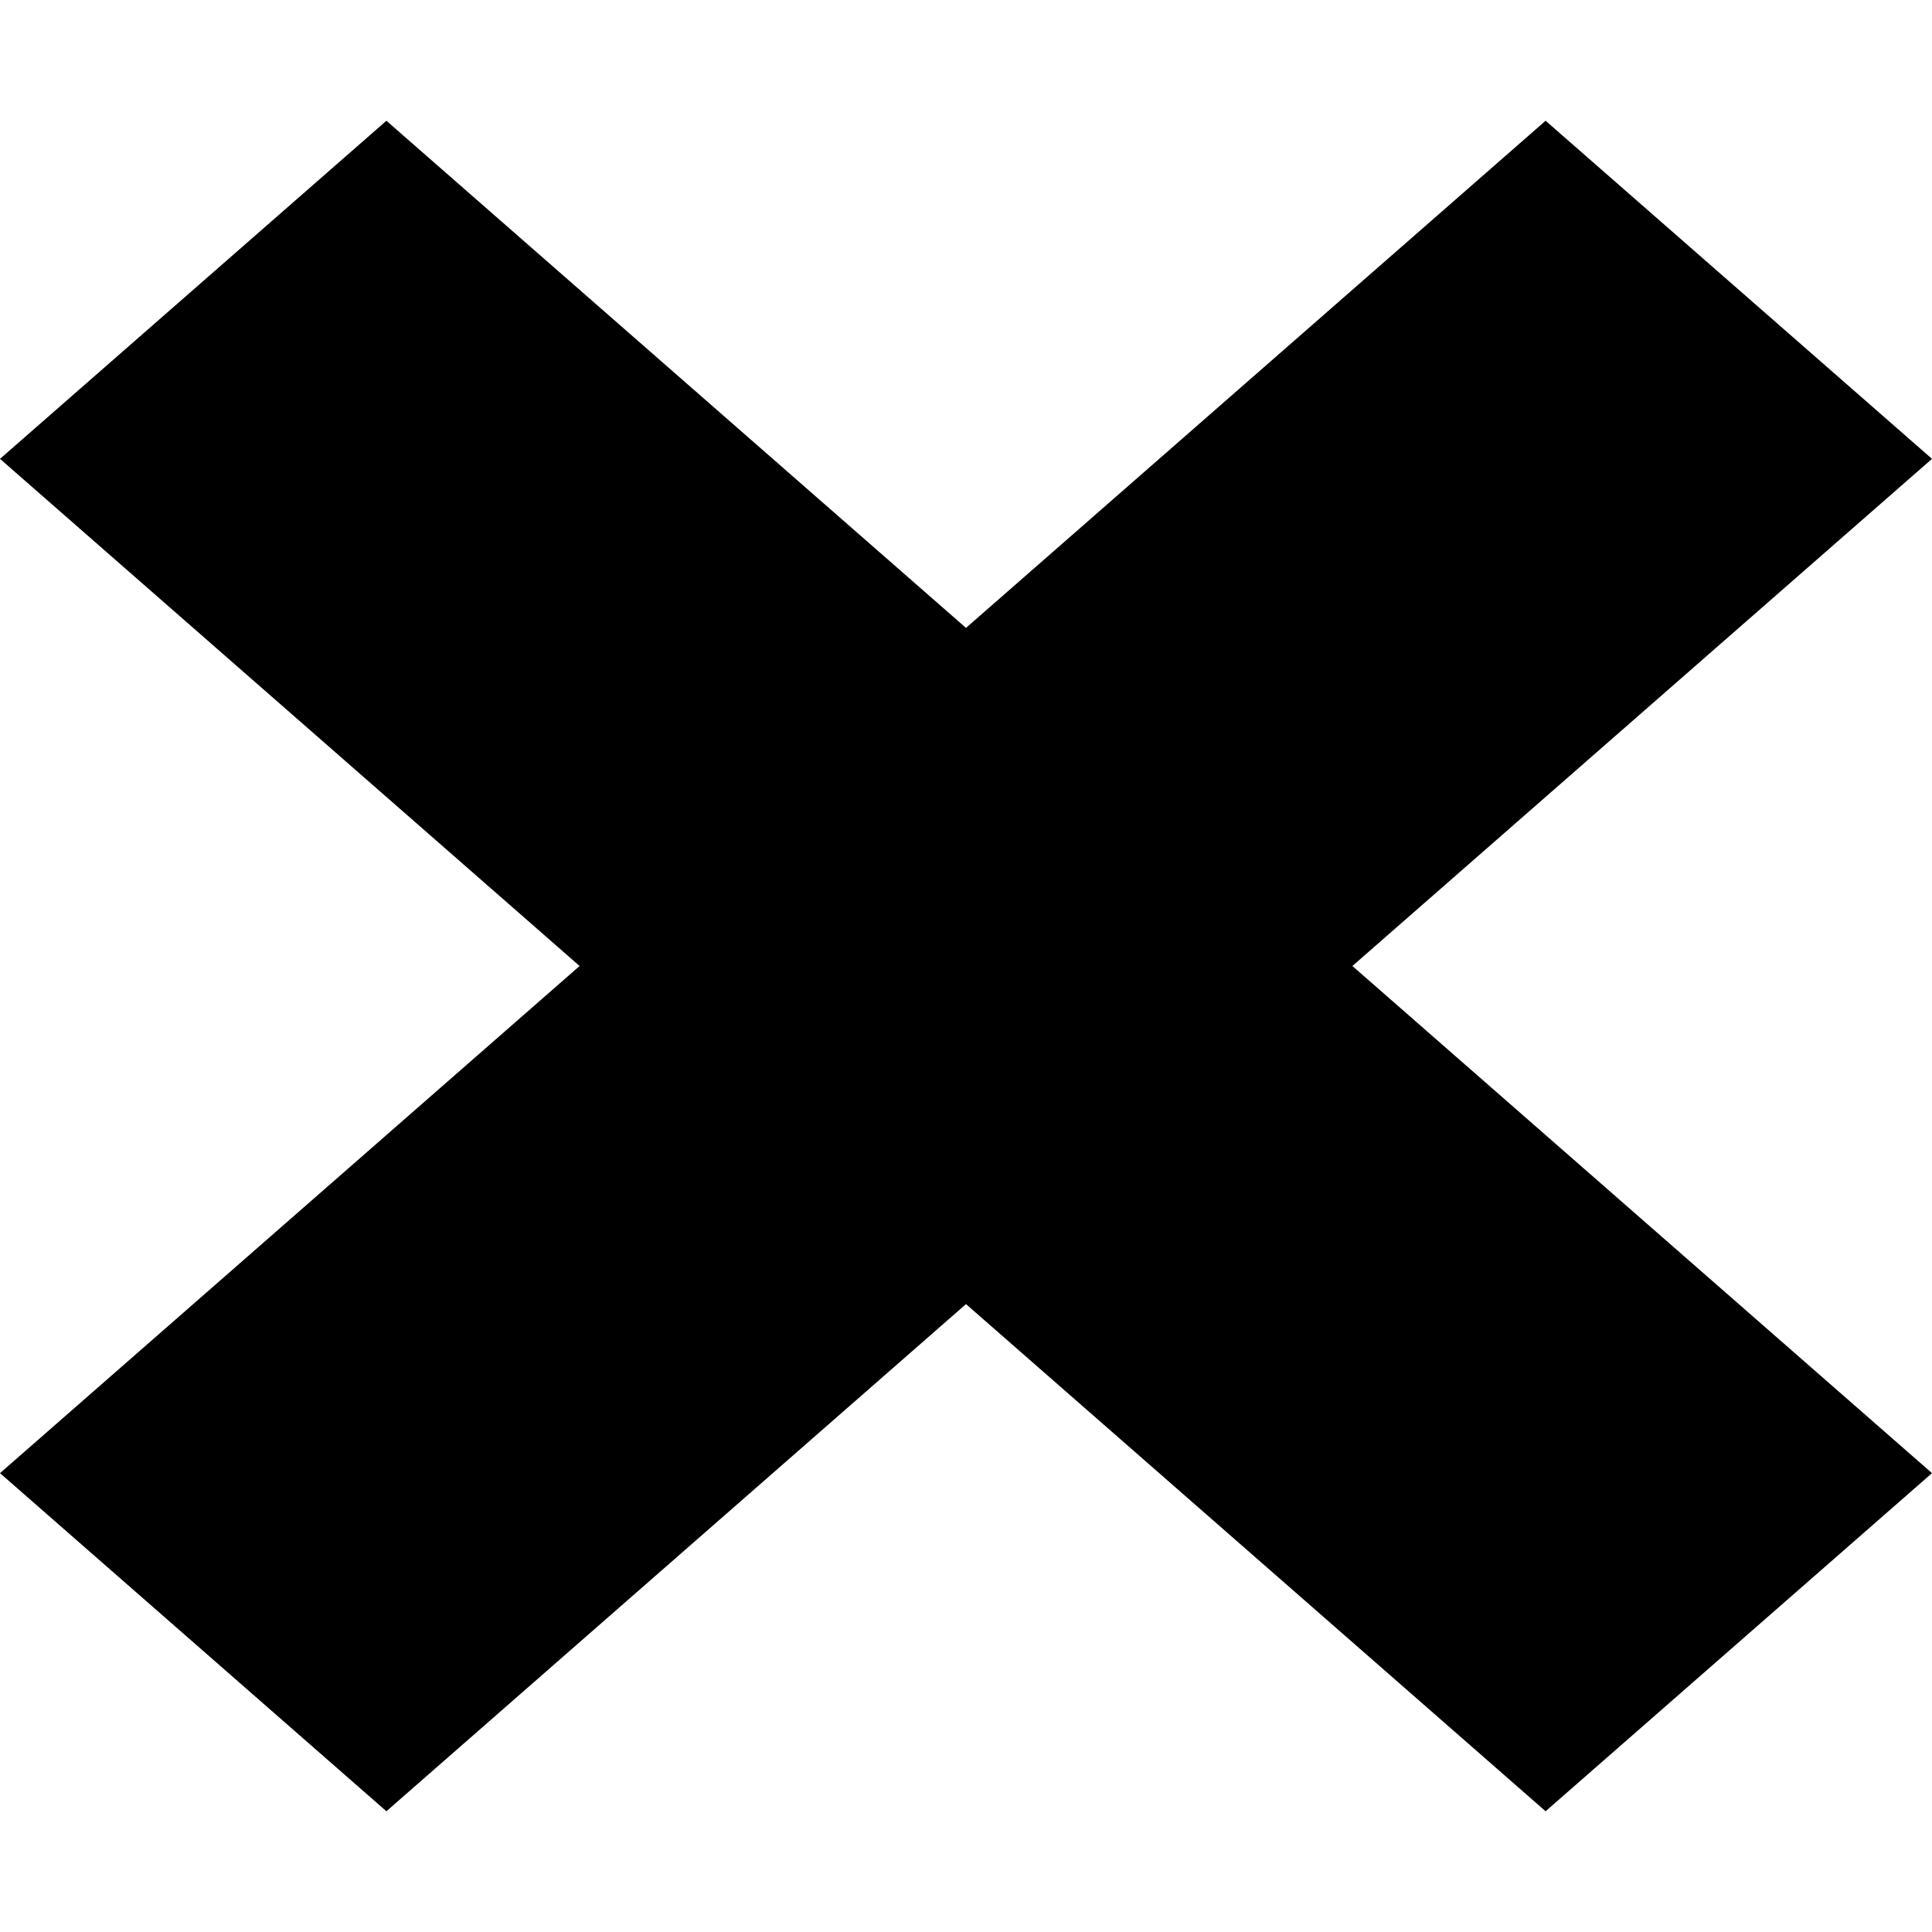
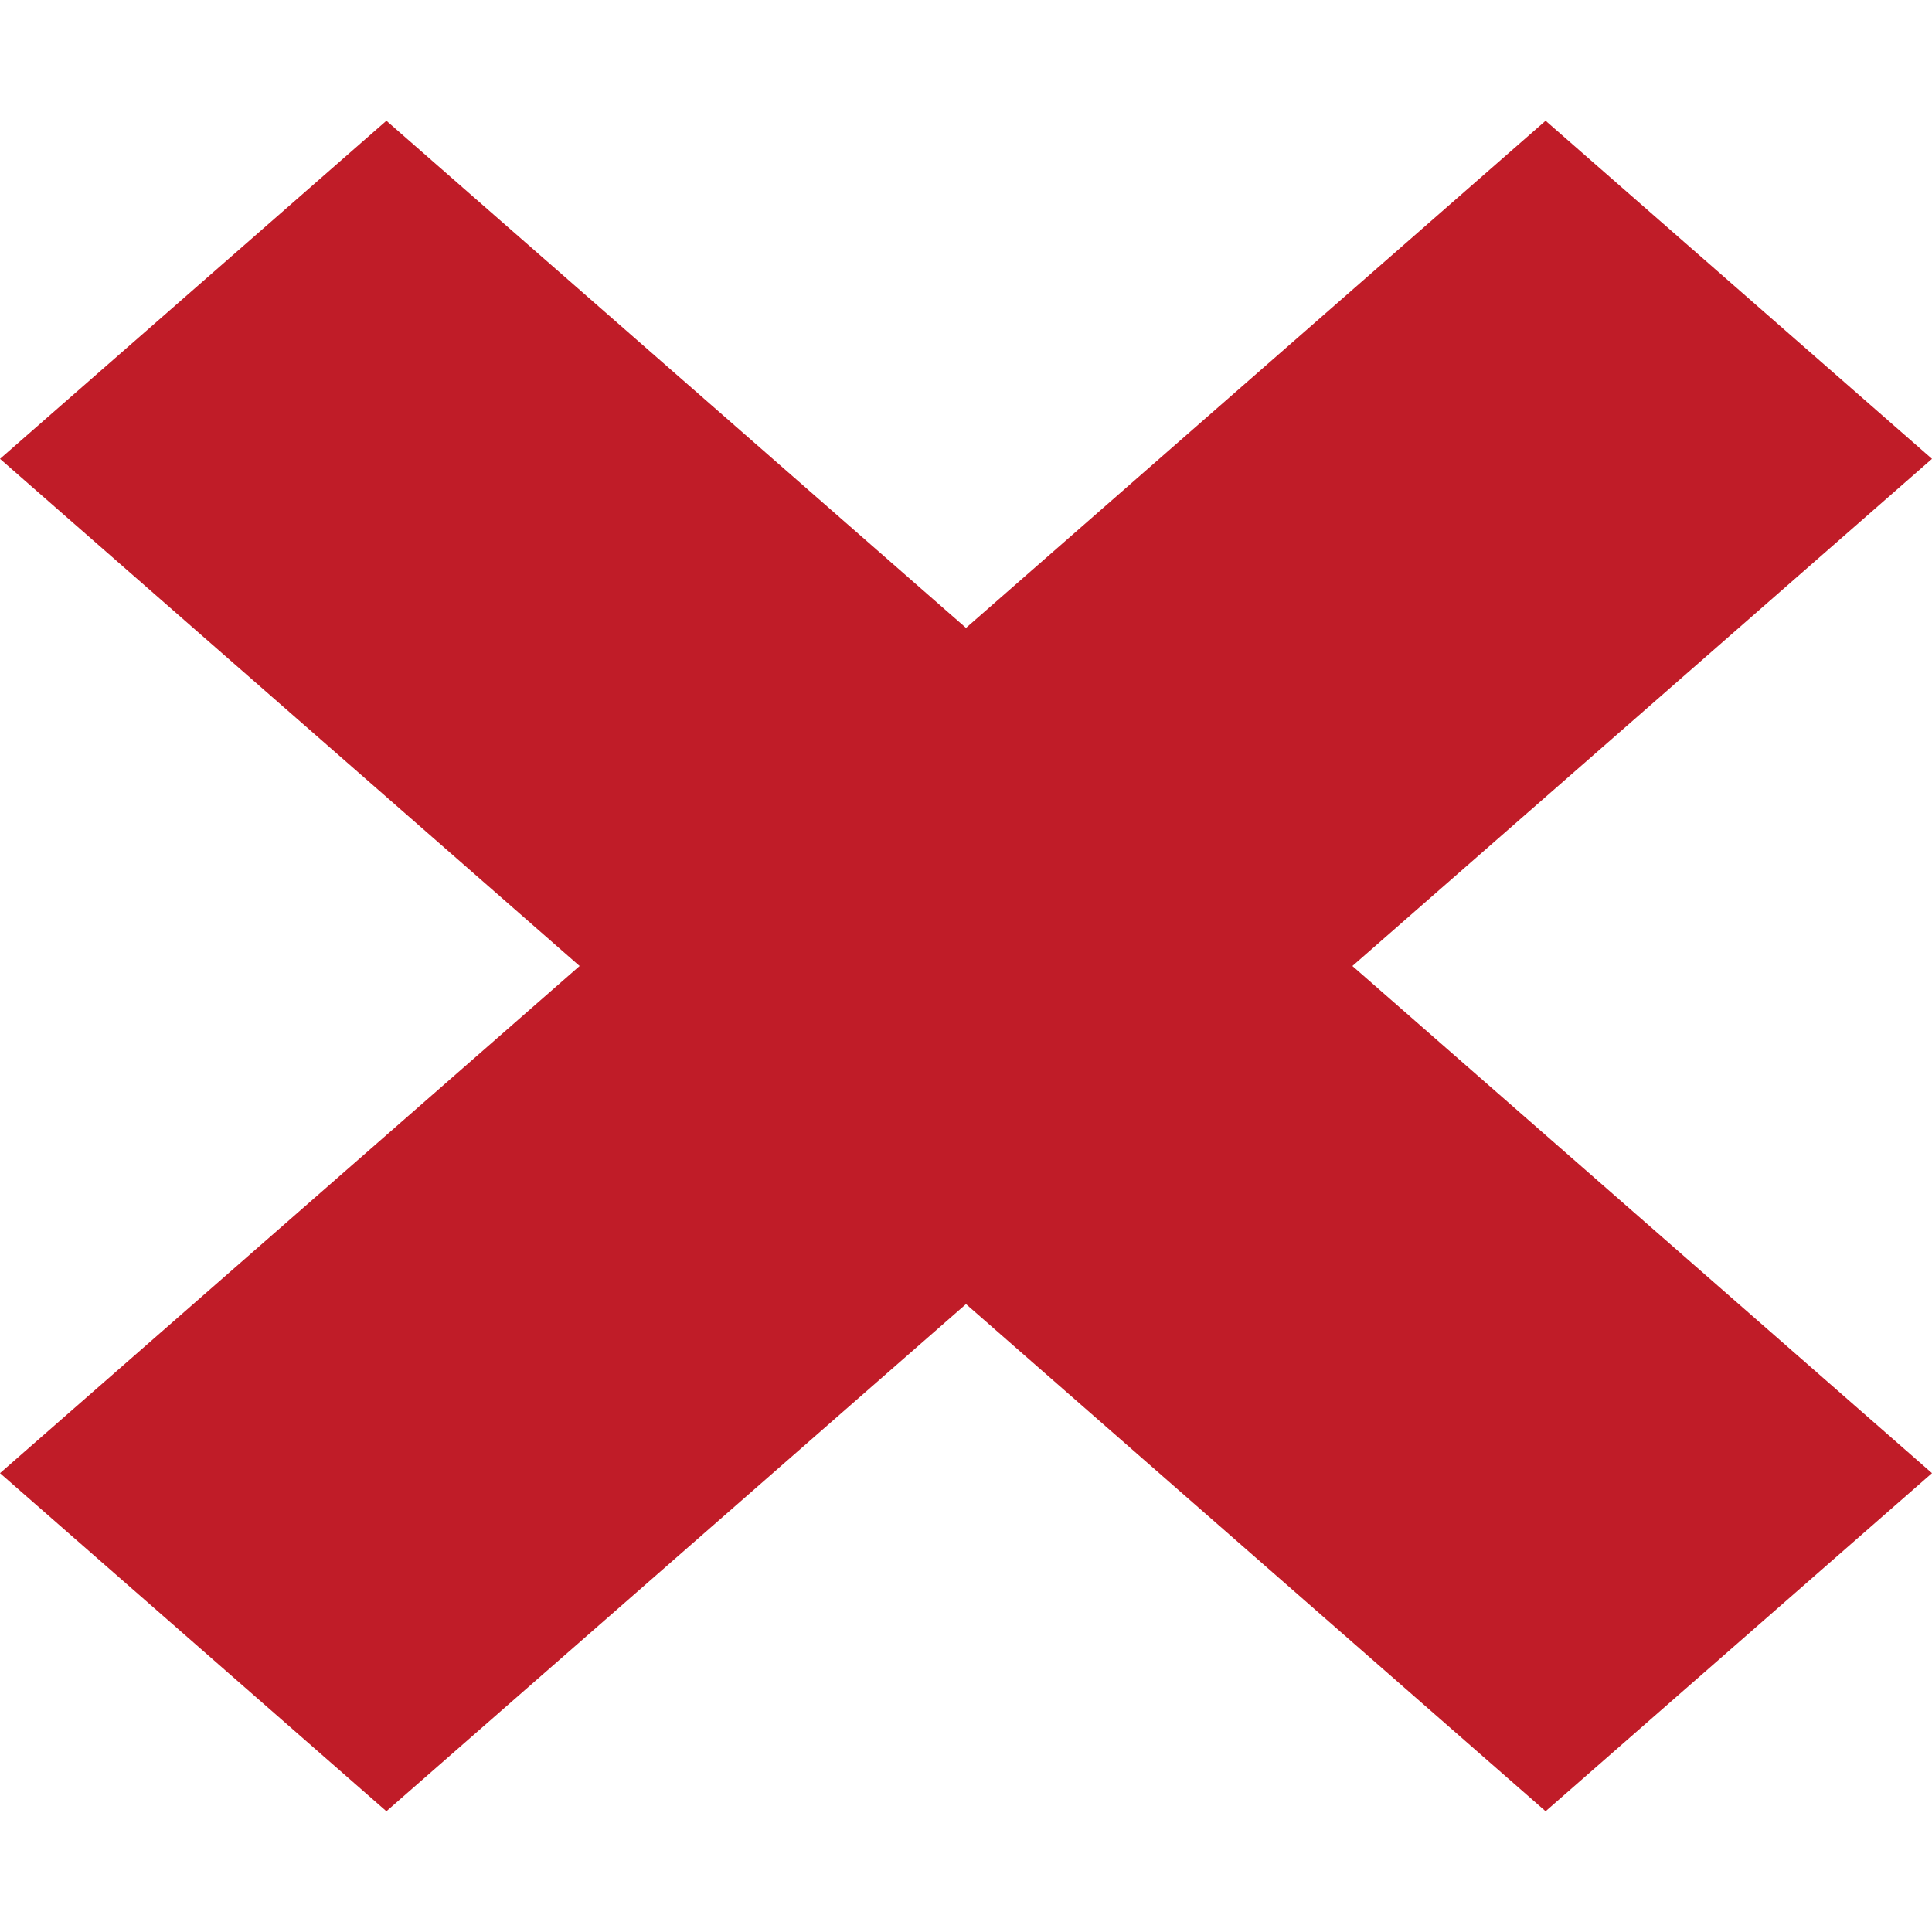
- <svg xmlns="http://www.w3.org/2000/svg" width="800px" height="800px" viewBox="0 -0.5 8 8" version="1.1">
+ <svg xmlns="http://www.w3.org/2000/svg" width="800px" height="800px" viewBox="0 -0.5 8 8" version="1.1" fill="#c01c28">
  <defs>

</defs>
-   <g id="Page-1" stroke="none" stroke-width="1" fill="none" fill-rule="evenodd">
-     <g id="Dribbble-Light-Preview" transform="translate(-385, -206)" fill="#000000">
+   <g id="Page-1" stroke="none" stroke-width="1" fill-rule="evenodd">
+     <g id="Dribbble-Light-Preview" transform="translate(-385, -206)">
      <g id="icons" transform="translate(56, 160)">
        <polygon id="close_mini-[#1522]" points="334.6 49.5 337 51.6 335.4 53 333 50.9 330.6 53 329 51.6 331.4 49.5 329 47.4 330.6 46 333 48.1 335.4 46 337 47.4">

</polygon>
      </g>
    </g>
  </g>
</svg>
